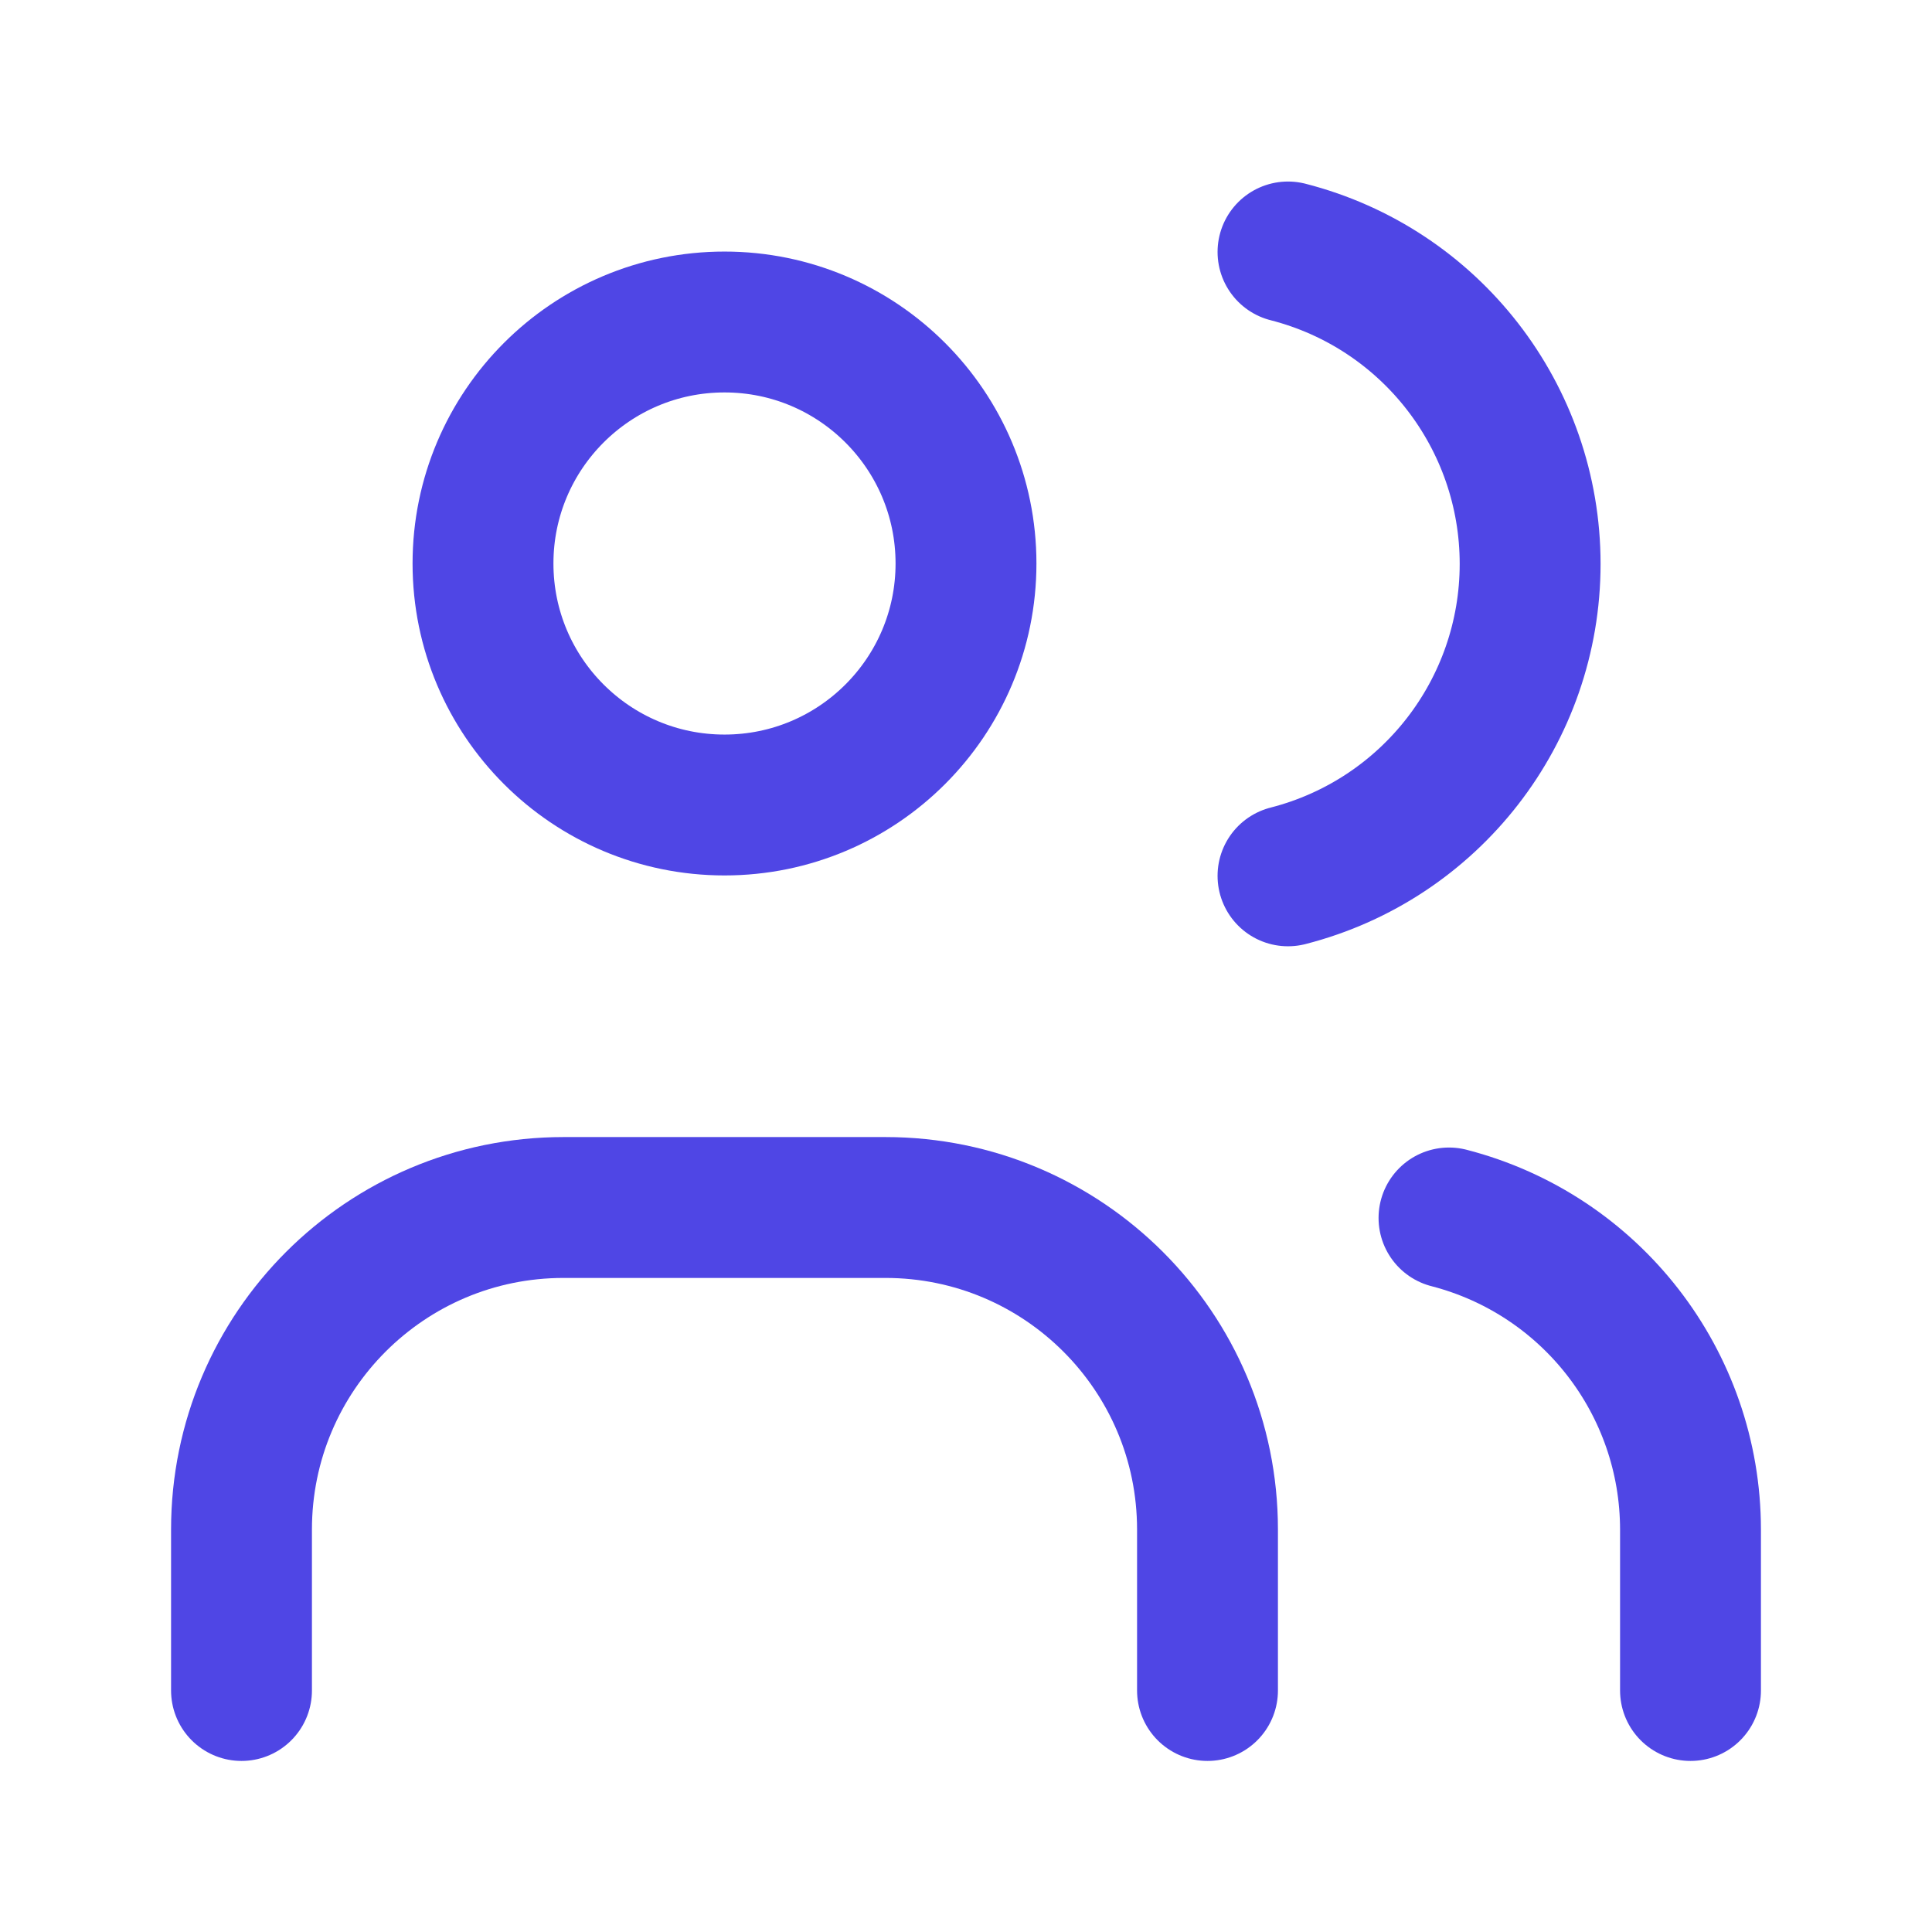
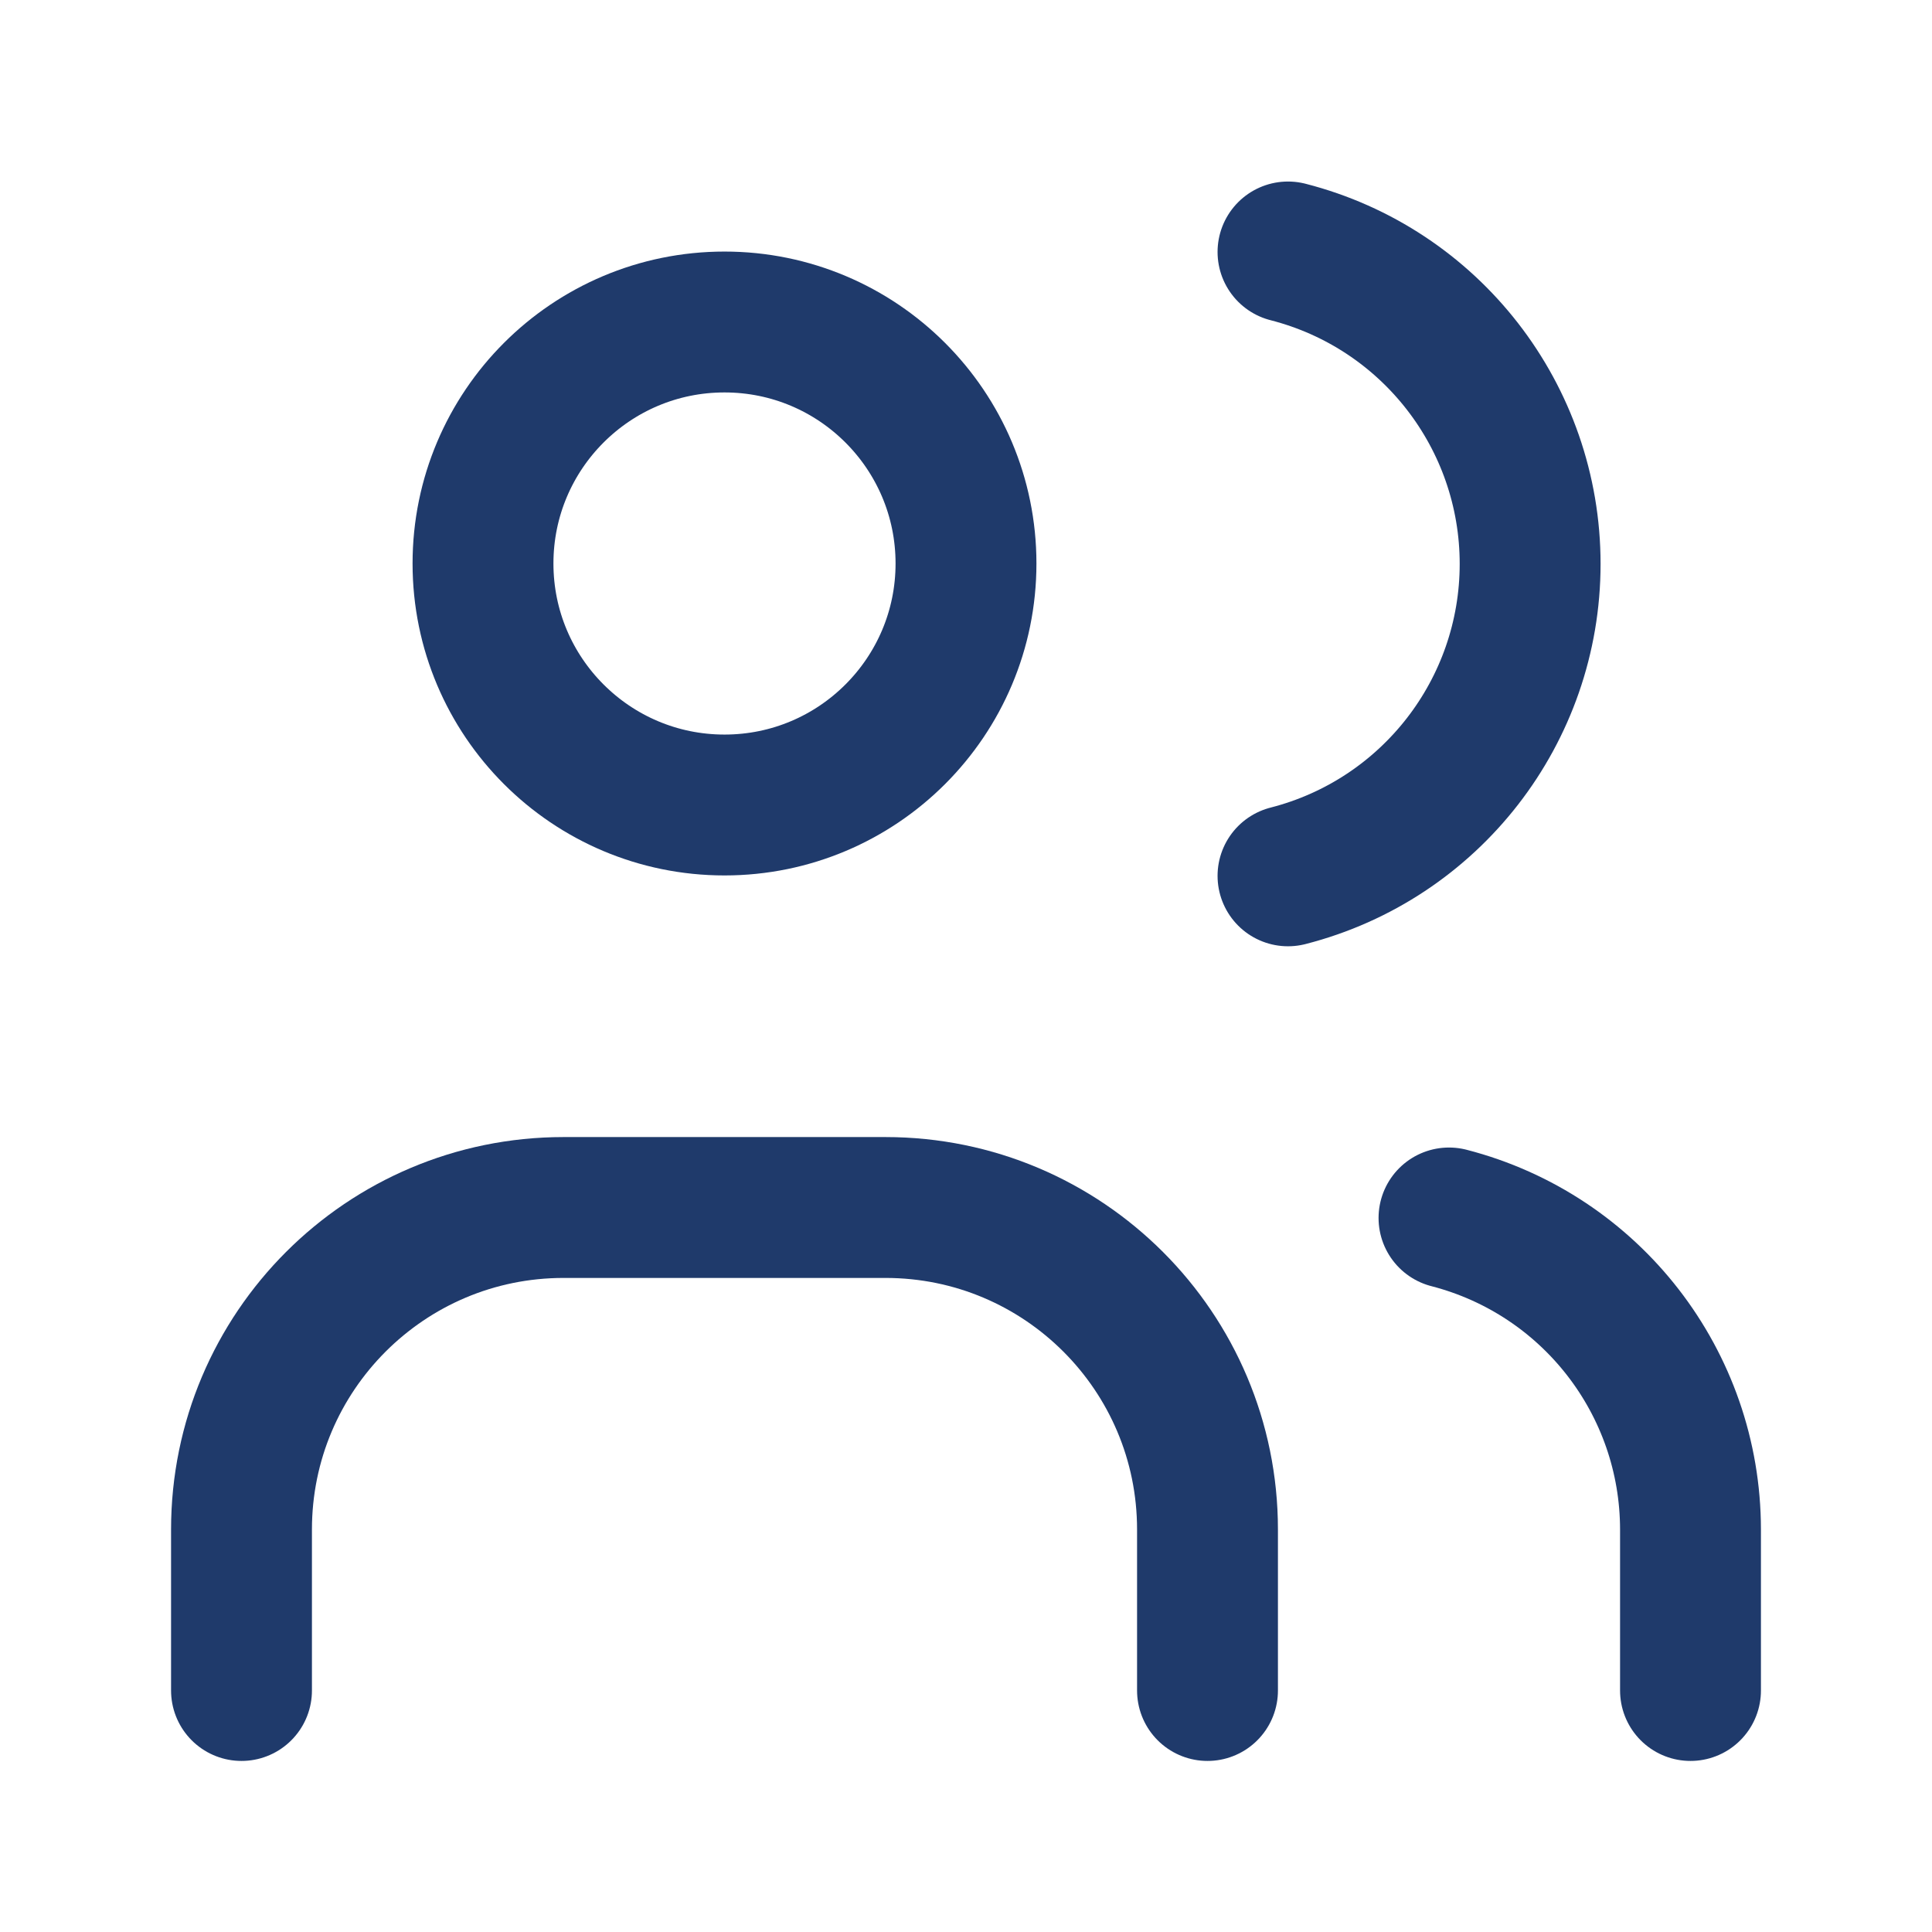
- <svg xmlns="http://www.w3.org/2000/svg" width="24" height="24" viewBox="0 0 24 24" fill="none" stroke="#4f46e5" stroke-width="1.75" stroke-linecap="round" stroke-linejoin="round">
+ <svg xmlns="http://www.w3.org/2000/svg" width="24" height="24" viewBox="0 0 24 24" fill="none" stroke="#1f3a6b" stroke-width="1.75" stroke-linecap="round" stroke-linejoin="round">
  <circle cx="9" cy="7" r="3" />
  <path d="M3 21v-2a4 4 0 014-4h4a4 4 0 014 4v2" />
  <path d="M16 3.13a4 4 0 010 7.75M21 21v-2a4 4 0 00-3-3.87" />
</svg>
